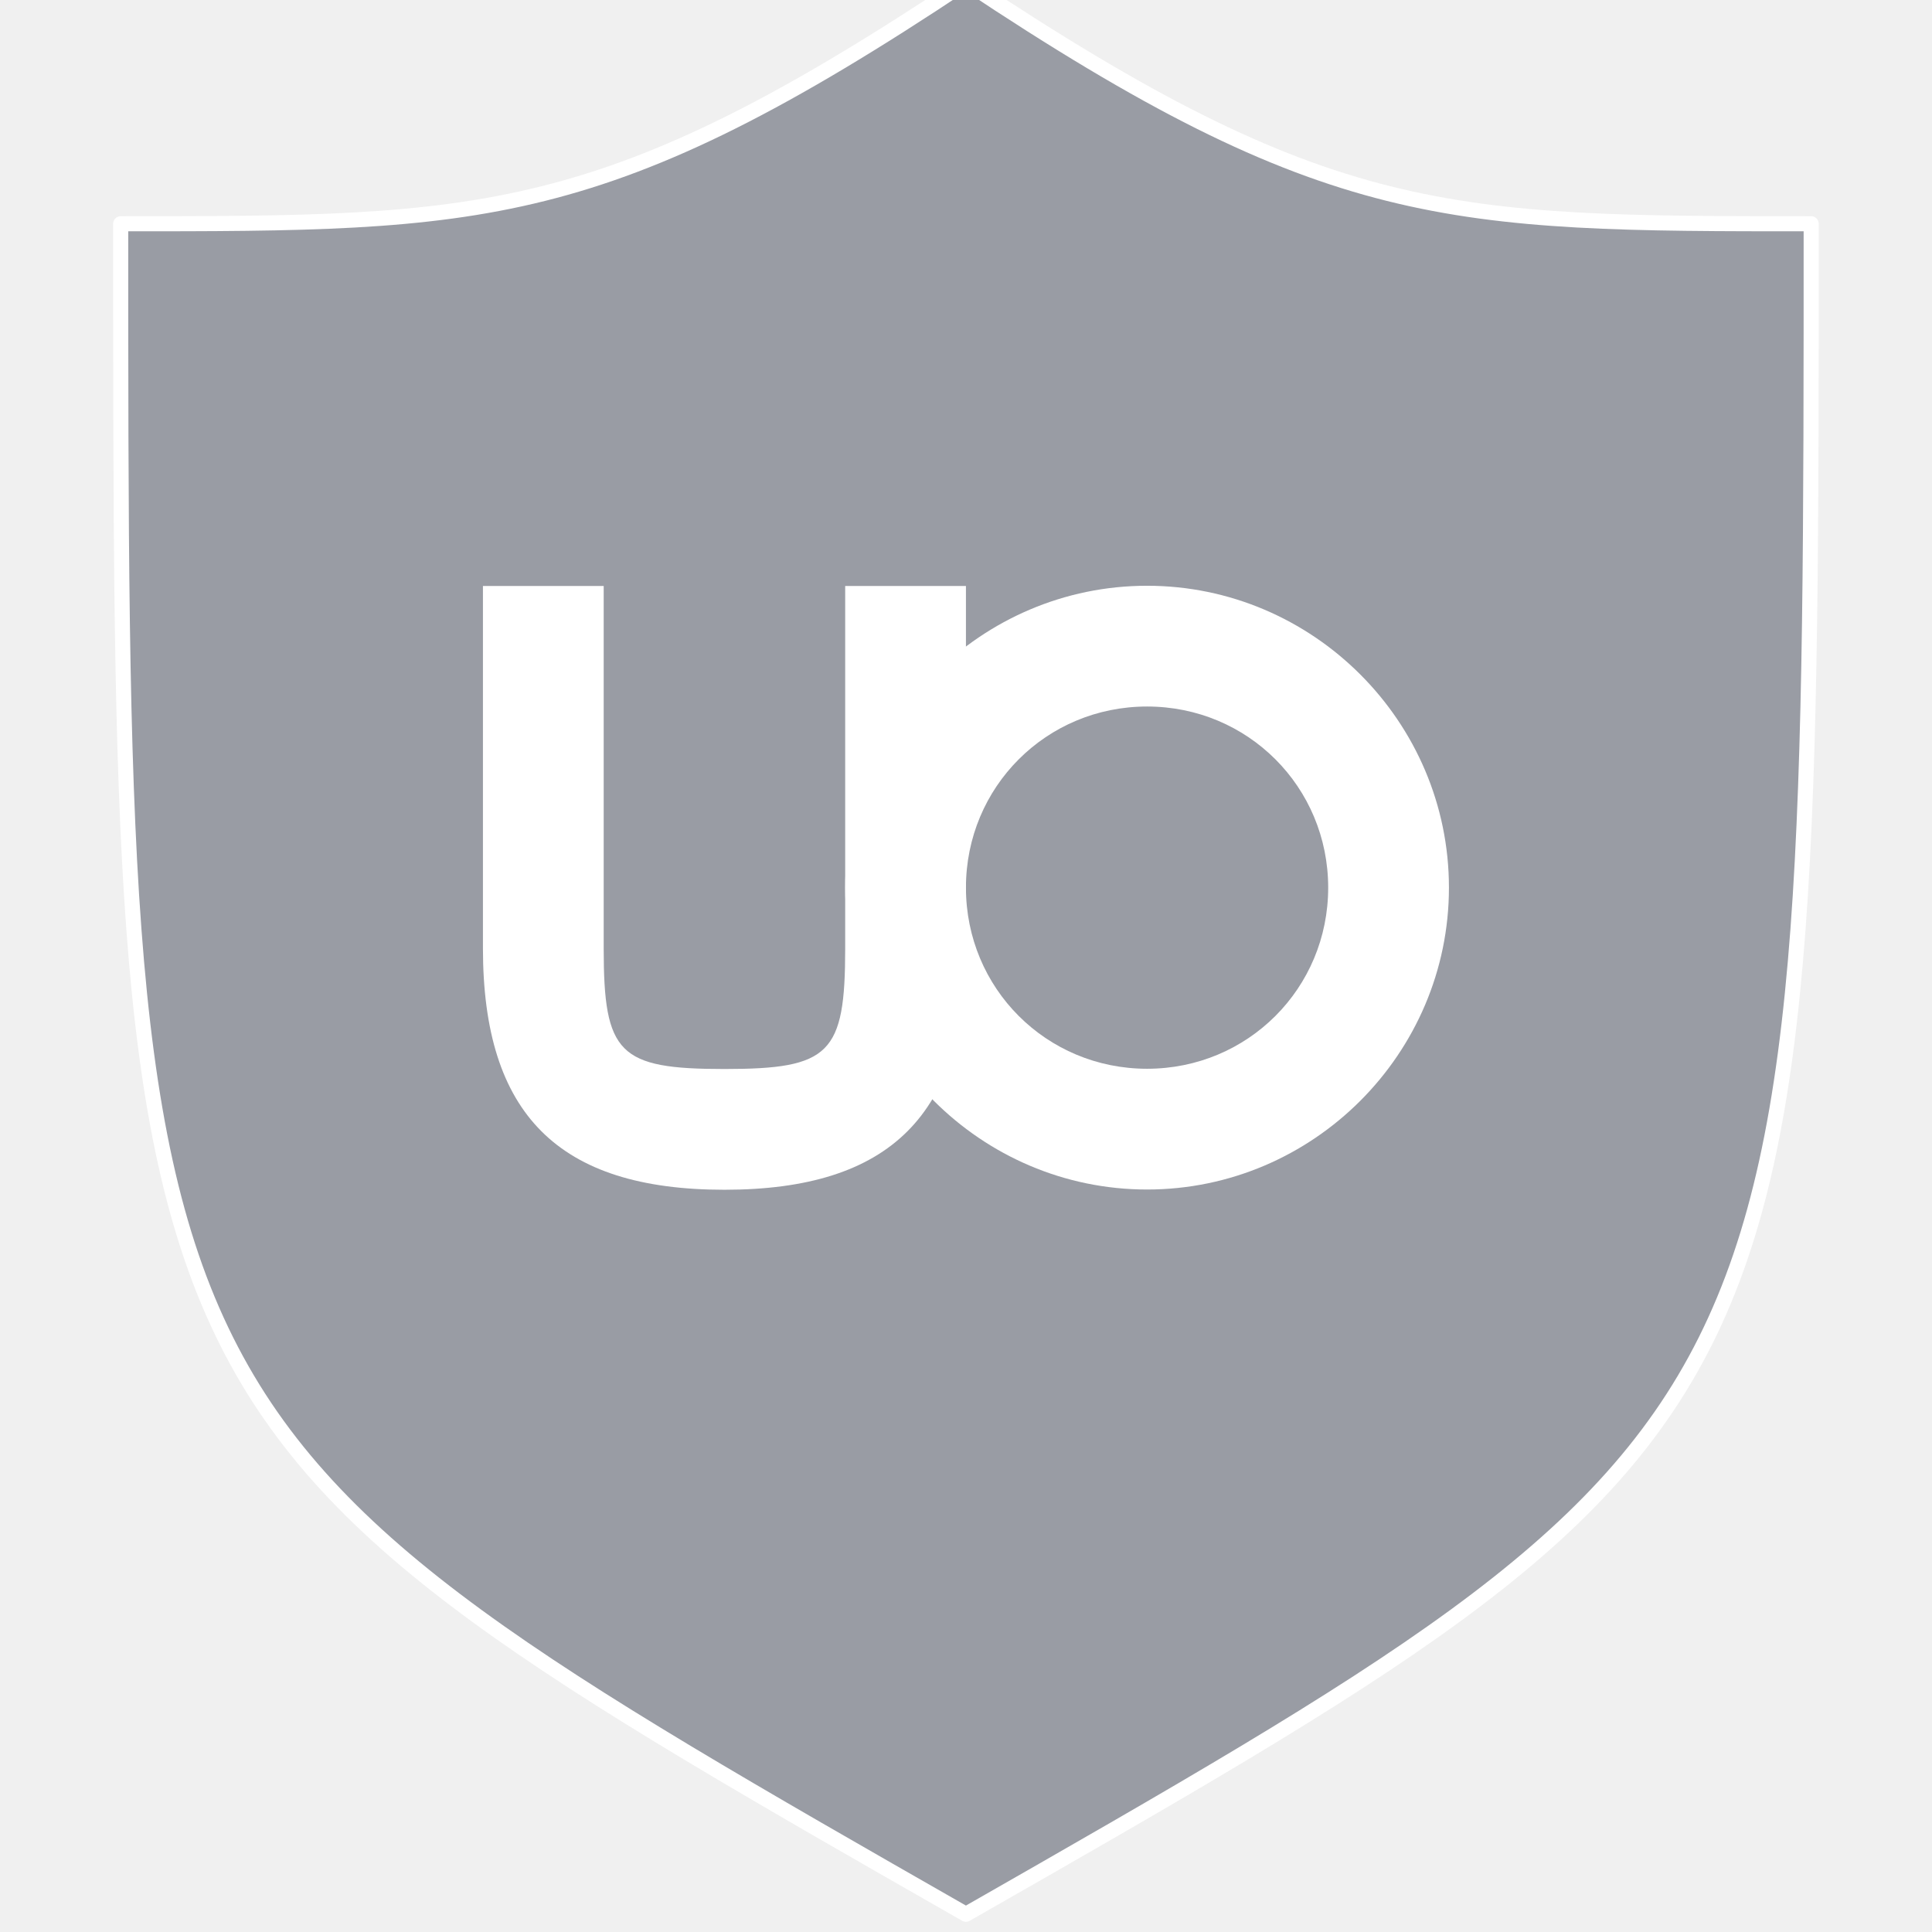
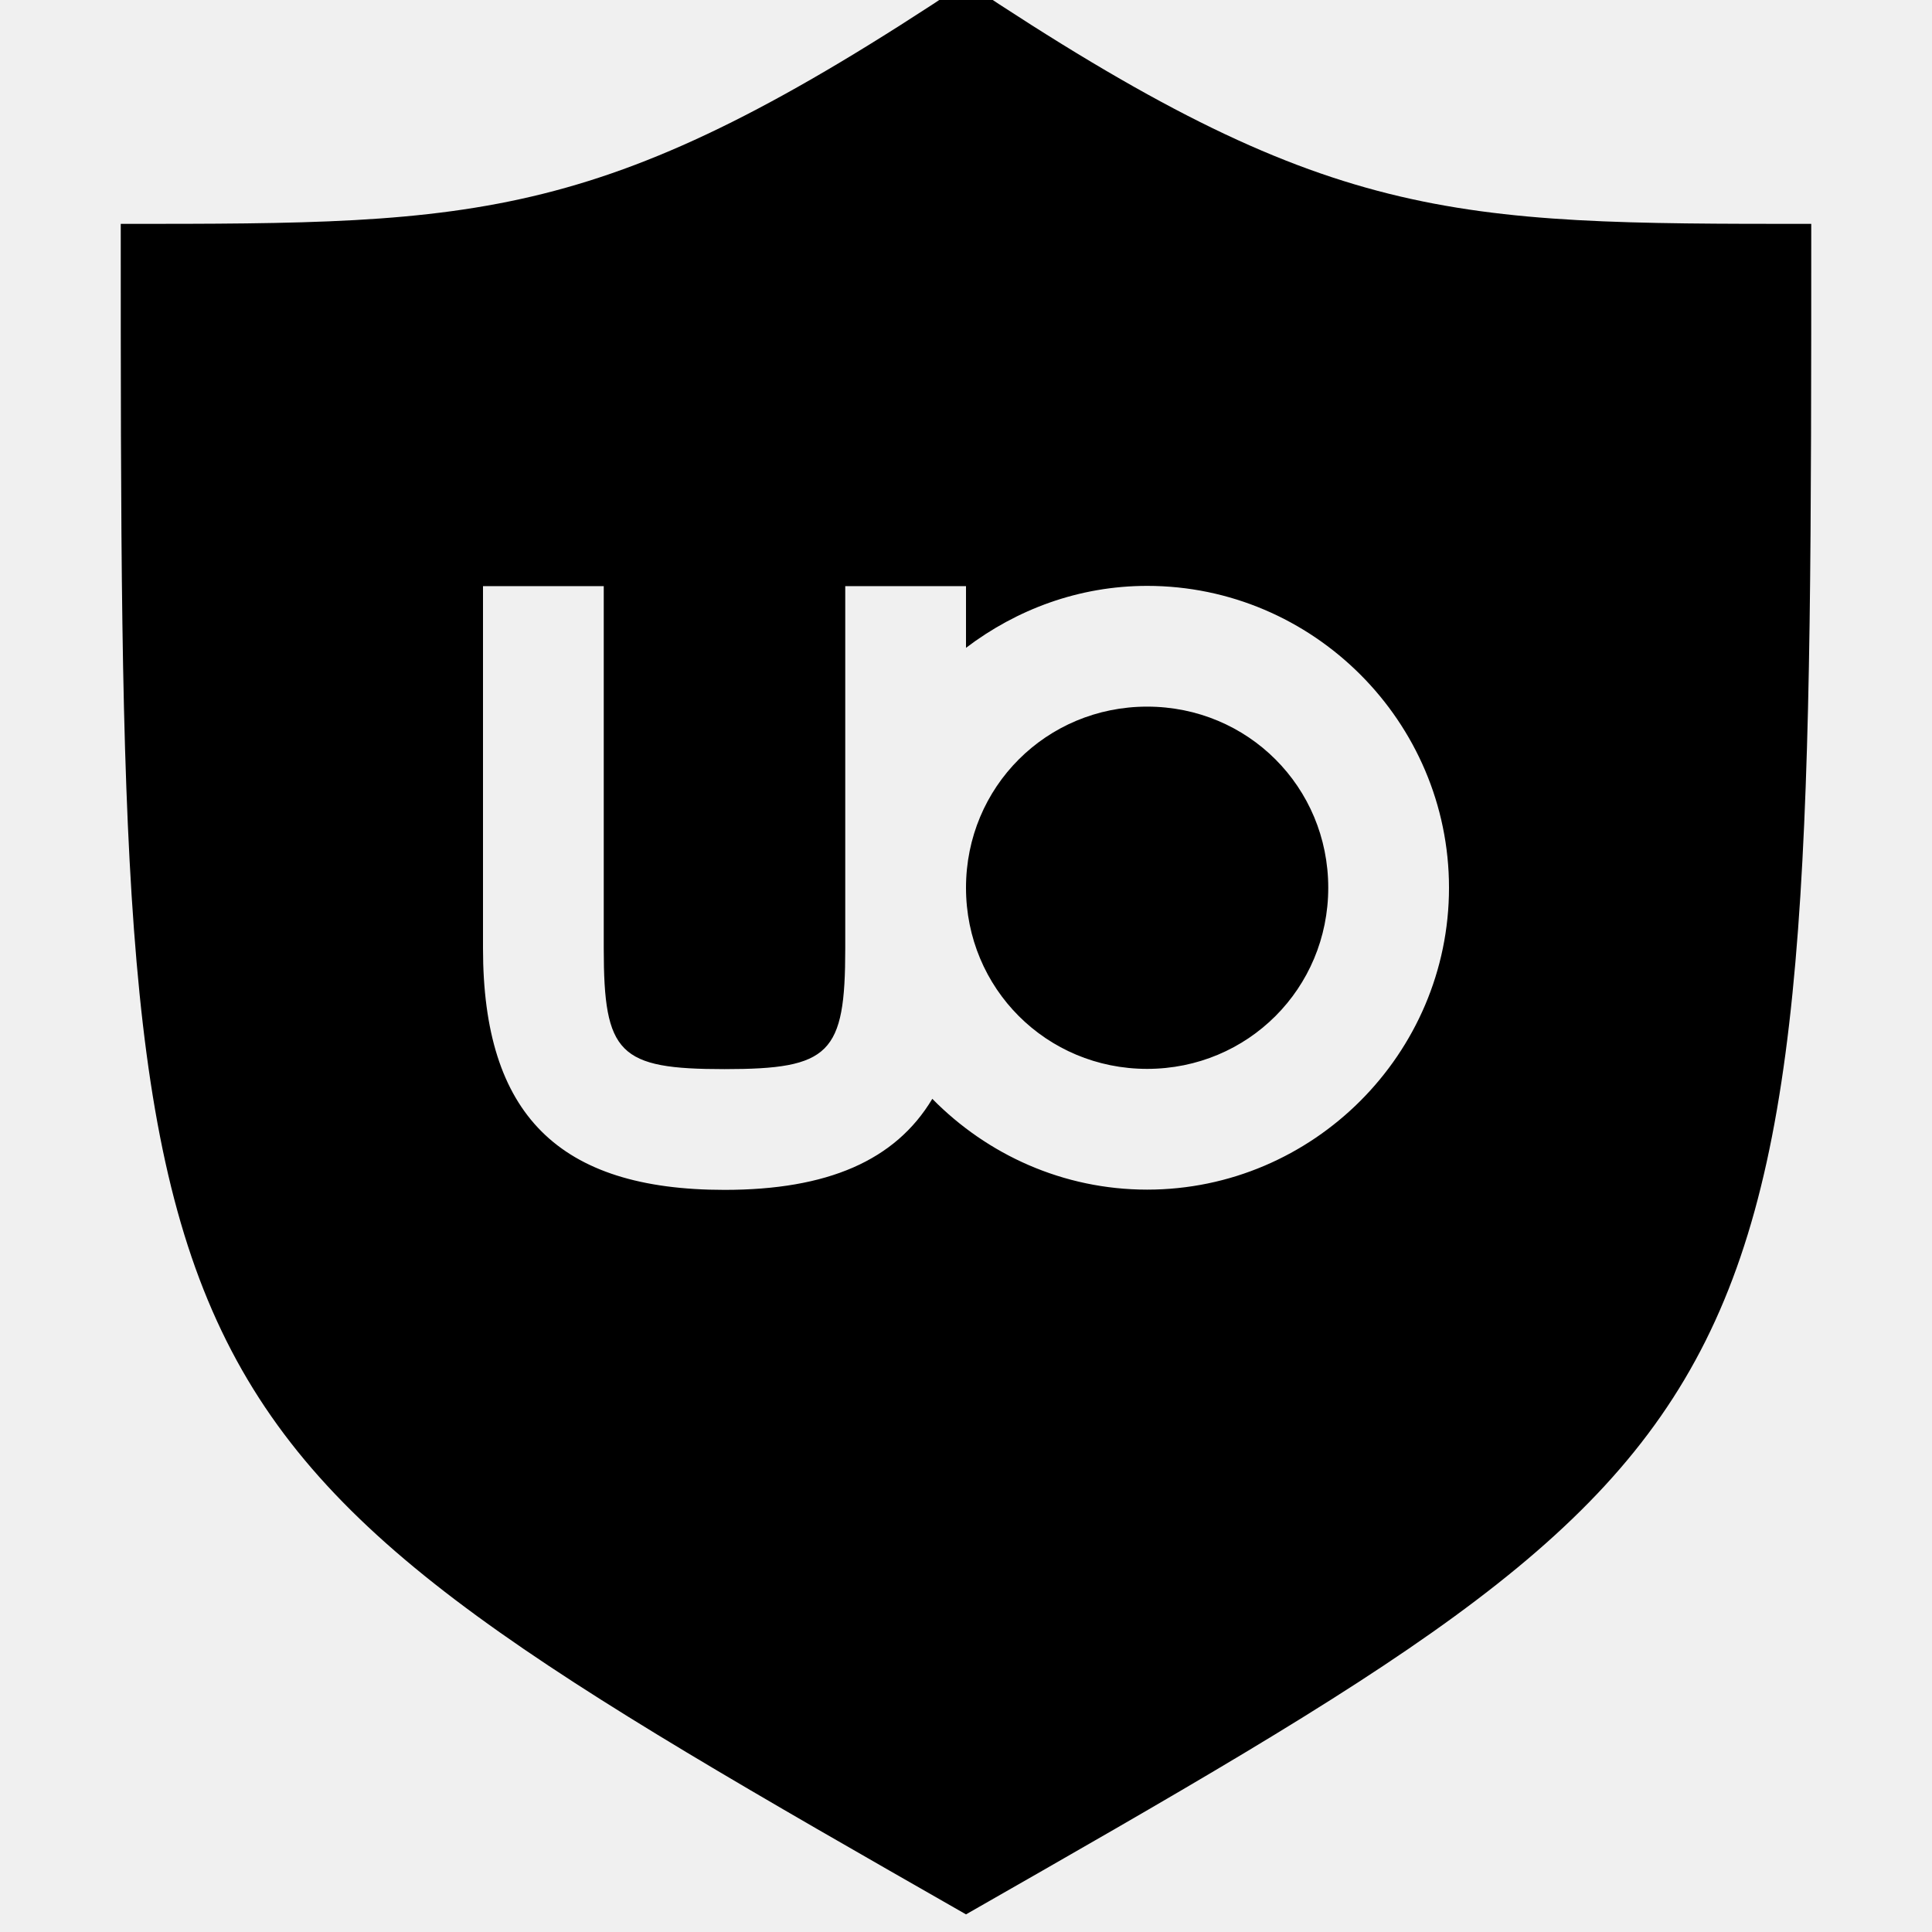
<svg xmlns="http://www.w3.org/2000/svg" id="svg7656" version="1.1" width="16px" height="16px">
  <defs id="defs7668" />
-   <g transform="translate(-4.9954844e-4,-0.1469449)" id="g4144">
-     <path style="fill:#999ca4;fill-opacity:1;fill-rule:nonzero;stroke:#ffffff;stroke-width:0.125;stroke-linecap:round;stroke-linejoin:round;stroke-miterlimit:4" id="path4-7" stroke-miterlimit="4" d="M 8,16 C 15,12 15,12 15,2 12,2 11,2 8,0 M 8,16 C 1,12 1,12 1,2 4,2 5,2 8,0" />
-     <path id="path6-7" d="m 9.5,4.998 c -1.375,0 -2.5,1.125 -2.5,2.5 0,1.375 1.125,2.5 2.5,2.5 1.375,0 2.5,-1.125 2.5,-2.5 0,-1.375 -1.125,-2.5 -2.5,-2.5 z m 0,1 c 0.834,0 1.5,0.666 1.5,1.5 0,0.834 -0.666,1.5 -1.5,1.5 -0.834,0 -1.5,-0.666 -1.5,-1.5 0,-0.834 0.666,-1.5 1.5,-1.5 z" style="color:#000000;fill:#ffffff;enable-background:accumulate" />
-     <path style="fill:#ffffff;stroke-width:0;stroke-miterlimit:4" id="path8-0" d="m 8,8 c 0,1.375 -0.625,2 -2,2 -1.375,0 -2,-0.625 -2,-2 l 0,-3 1,0 0,3 c 0,0.875 0.125,1 1,1 0.875,0 1,-0.125 1,-1 l 0,-3 1,0 z" stroke-miterlimit="4" />
-   </g>
+   <path d="M 8 -0.146 C 5 1.854 4 1.854 1 1.854 C 1 11.854 1 11.854 8 15.854 C 15 11.854 15 11.854 15 1.854 C 12 1.854 11 1.854 8 -0.146 z M 9.5 4.852 C 10.875 4.852 12 5.977 12 7.352 C 12 8.726 10.875 9.852 9.5 9.852 C 8.805 9.852 8.175 9.562 7.721 9.1 C 7.415 9.611 6.853 9.854 6 9.854 C 4.625 9.854 4 9.229 4 7.854 L 4 4.854 L 5 4.854 L 5 7.854 C 5 8.729 5.125 8.854 6 8.854 C 6.875 8.854 7 8.729 7 7.854 L 7 7.352 L 7 4.854 L 8 4.854 L 8 5.365 C 8.419 5.047 8.936 4.852 9.5 4.852 z M 9.5 5.852 C 8.666 5.852 8 6.517 8 7.352 C 8 8.186 8.666 8.852 9.5 8.852 C 10.334 8.852 11 8.186 11 7.352 C 11 6.517 10.334 5.852 9.5 5.852 z " fill="ButtonText" />
</svg>
